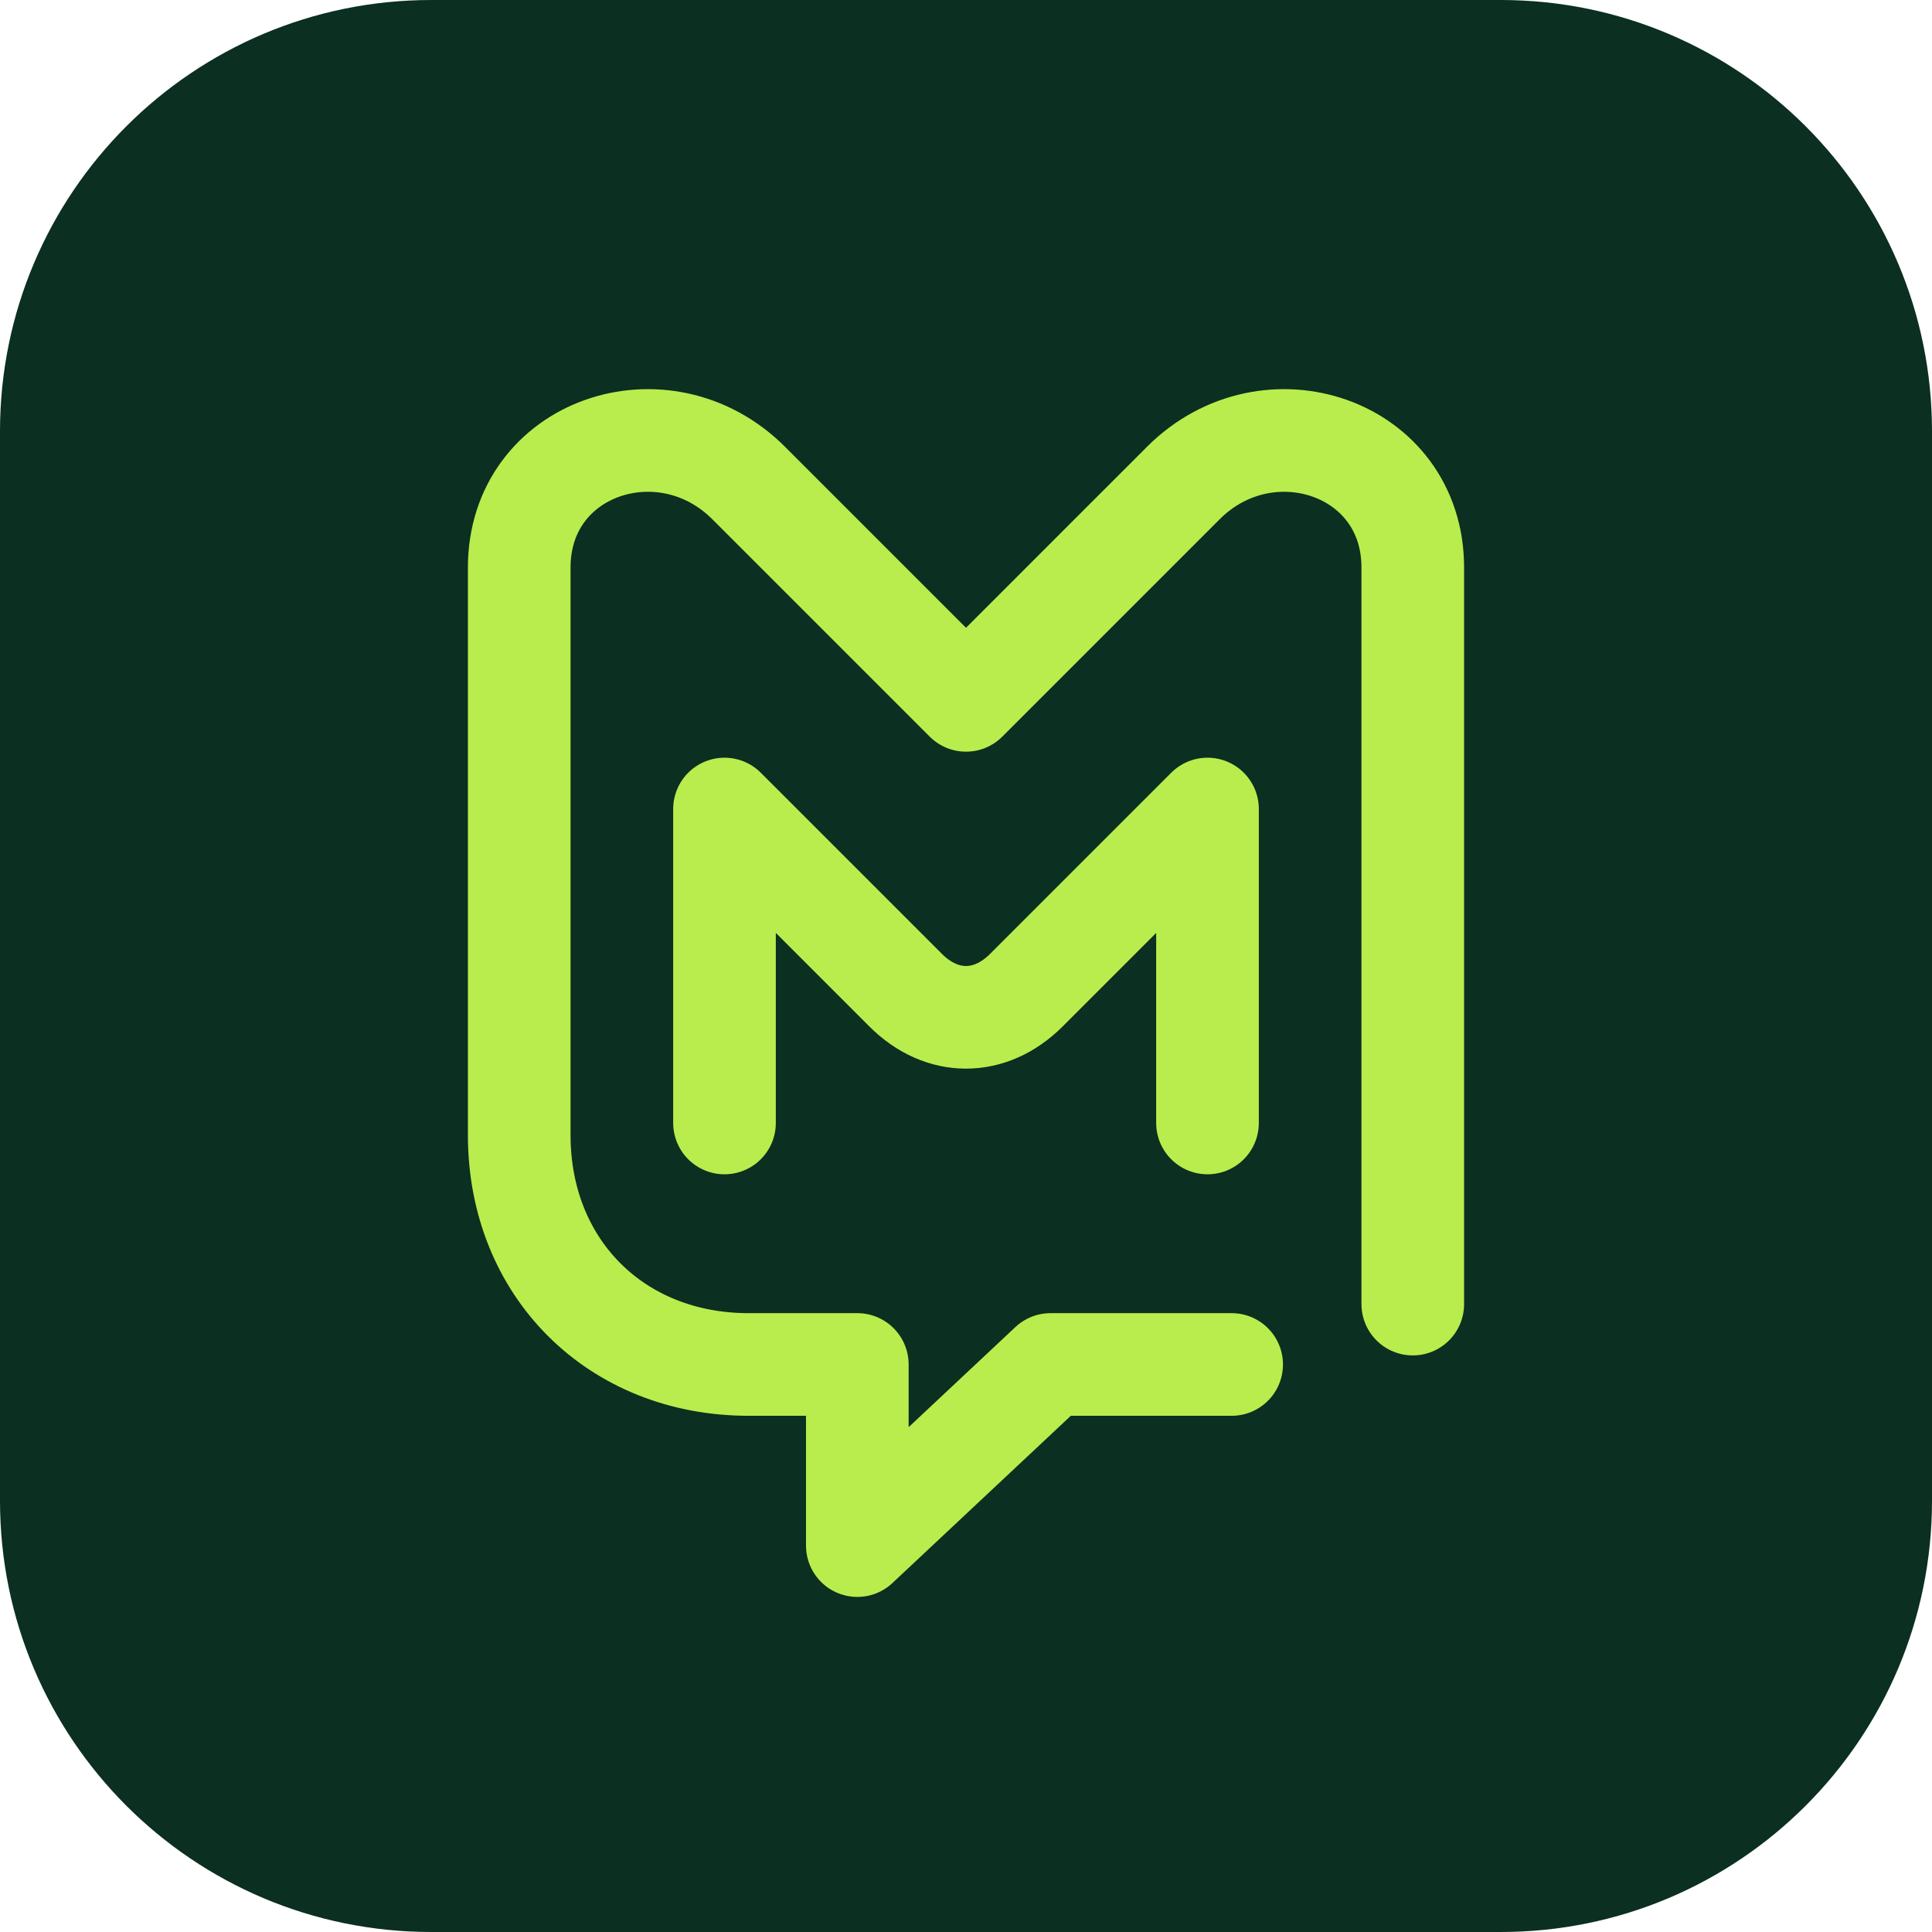
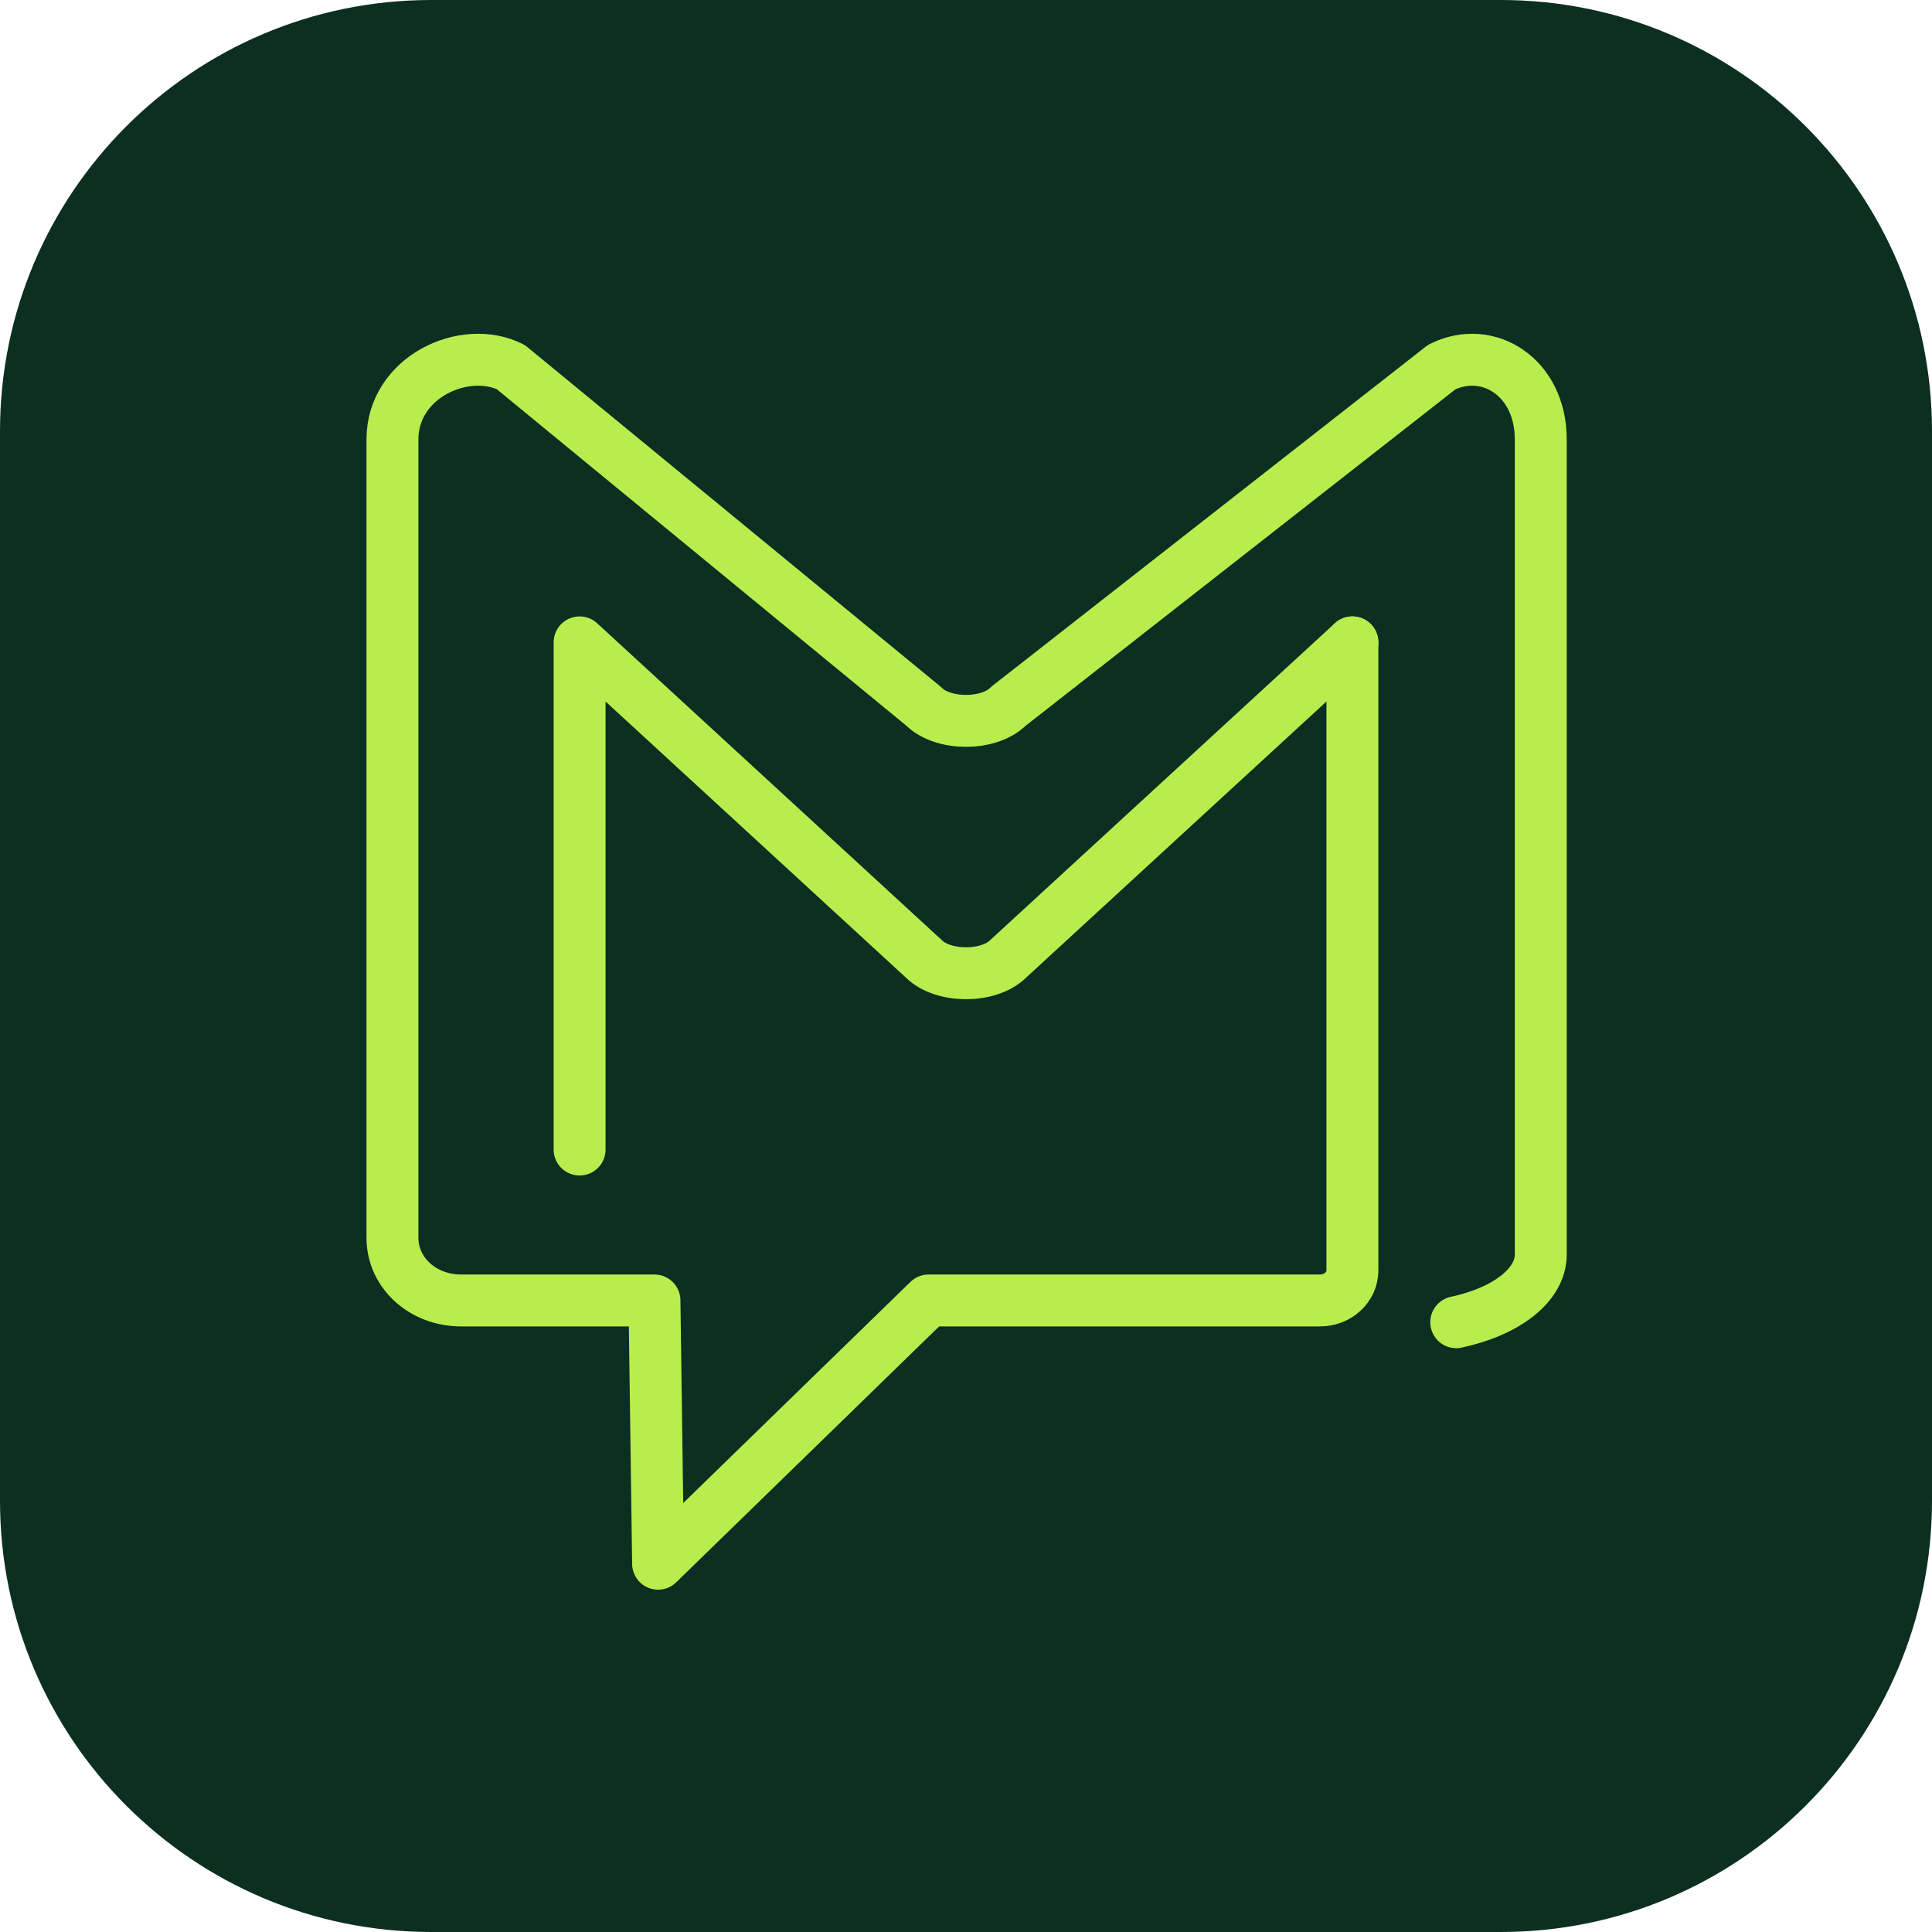
<svg xmlns="http://www.w3.org/2000/svg" viewBox="0 0 112 112" role="img" aria-label="Môj Chatbot">
  <rect width="112" height="112" rx="25" fill="#0b2f20" />
  <g transform="translate(16.8 16.8) scale(0.7)">
-     <path d="M93 84V23C93 13 81 9 74 16L56 34L38 16C31 9 19 13 19 23V70C19 81 27 89 38 89H47V104L63 89H78" fill="none" stroke="#B9ED4D" stroke-width="8.5" stroke-linecap="round" stroke-linejoin="round" />
-     <path d="M36 69V43L51 58C54 61 58 61 61 58L76 43V69" fill="none" stroke="#B9ED4D" stroke-width="8.5" stroke-linecap="round" stroke-linejoin="round" />
+     <path d="M96.6 85.5C100.8 84.6 103.6 82.4 103.6 79.9V12.4C103.6 7.2 99.2 4.5 95.4 6.4L59.5 34.5C57.9 36.1 54.1 36.1 52.5 34.5L18.3 6.4C14.5 4.5 8.5 7.2 8.5 12.4V78.5C8.5 81.4 11 83.7 14.2 83.7H30.2L30.5 105.5L52.9 83.7H85.3C86.8 83.7 88 82.6 88 81.2V29.2" fill="none" stroke="#B9ED4D" stroke-width="4.3" stroke-linecap="round" stroke-linejoin="round" />
+     <path d="M24 71.2V29.2L52.5 55.4C54.1 57 57.9 57 59.5 55.4L88 29.2" fill="none" stroke="#B9ED4D" stroke-width="4.3" stroke-linecap="round" stroke-linejoin="round" />
  </g>
</svg>
